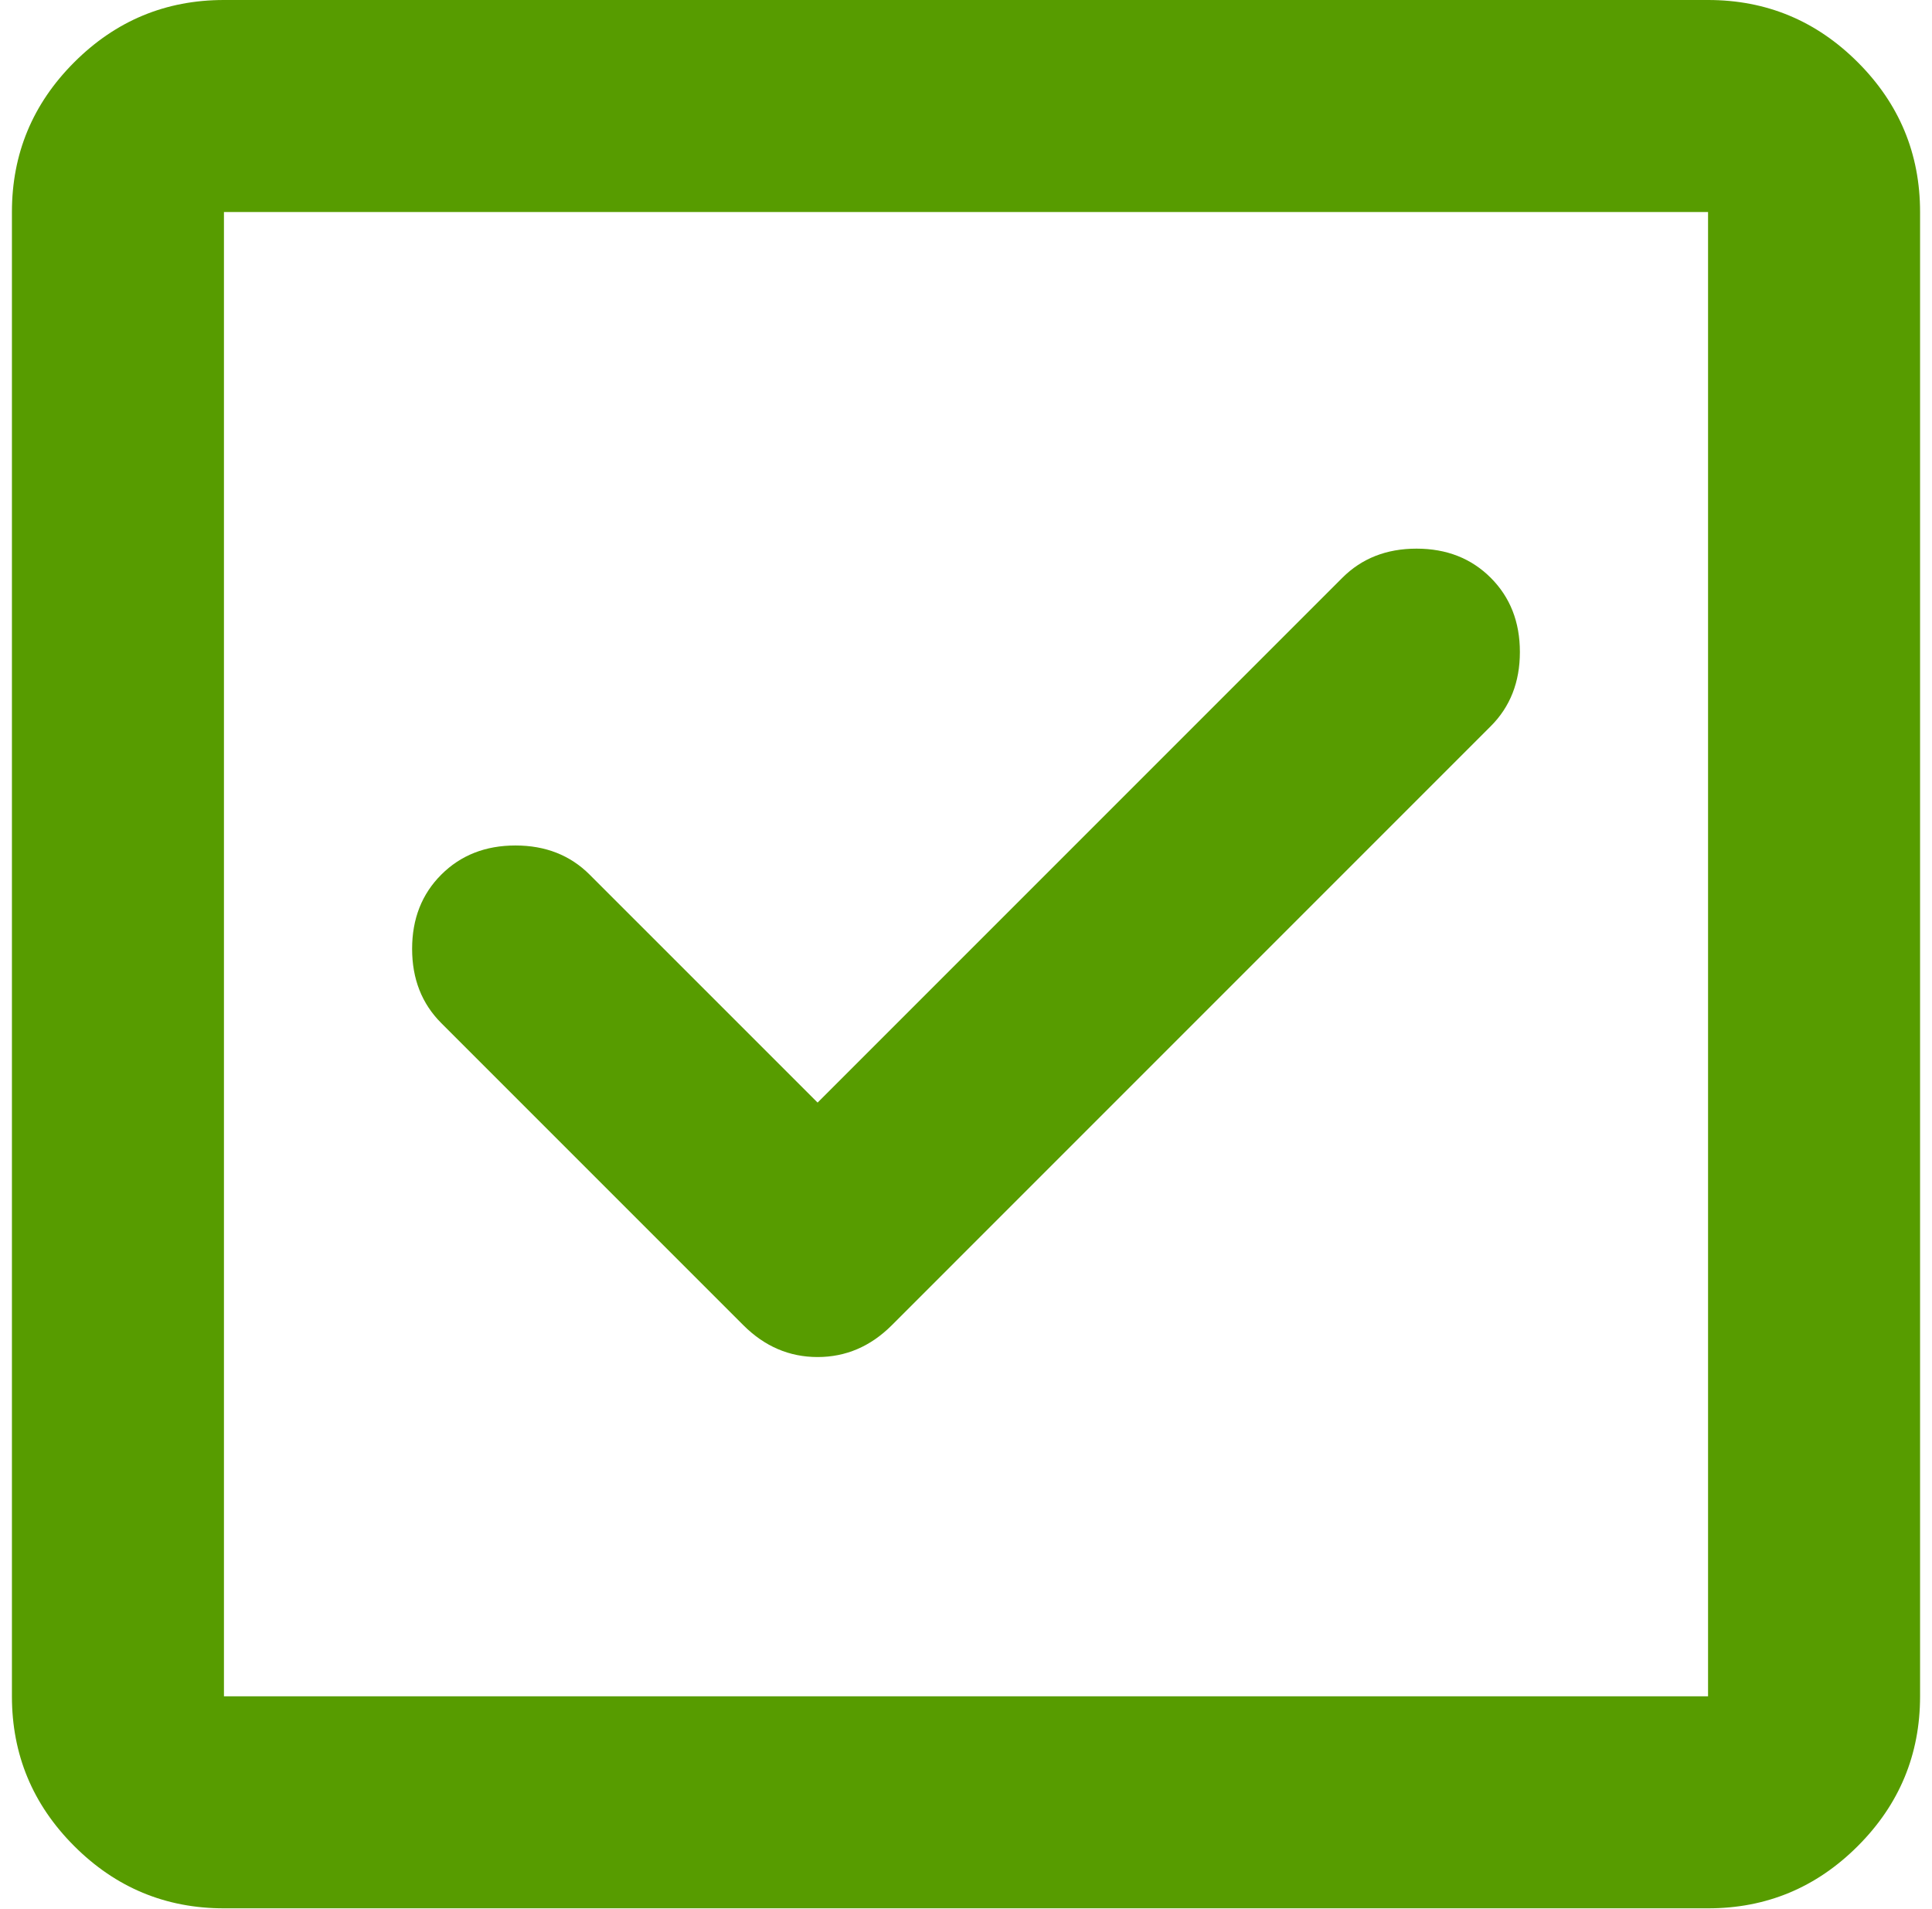
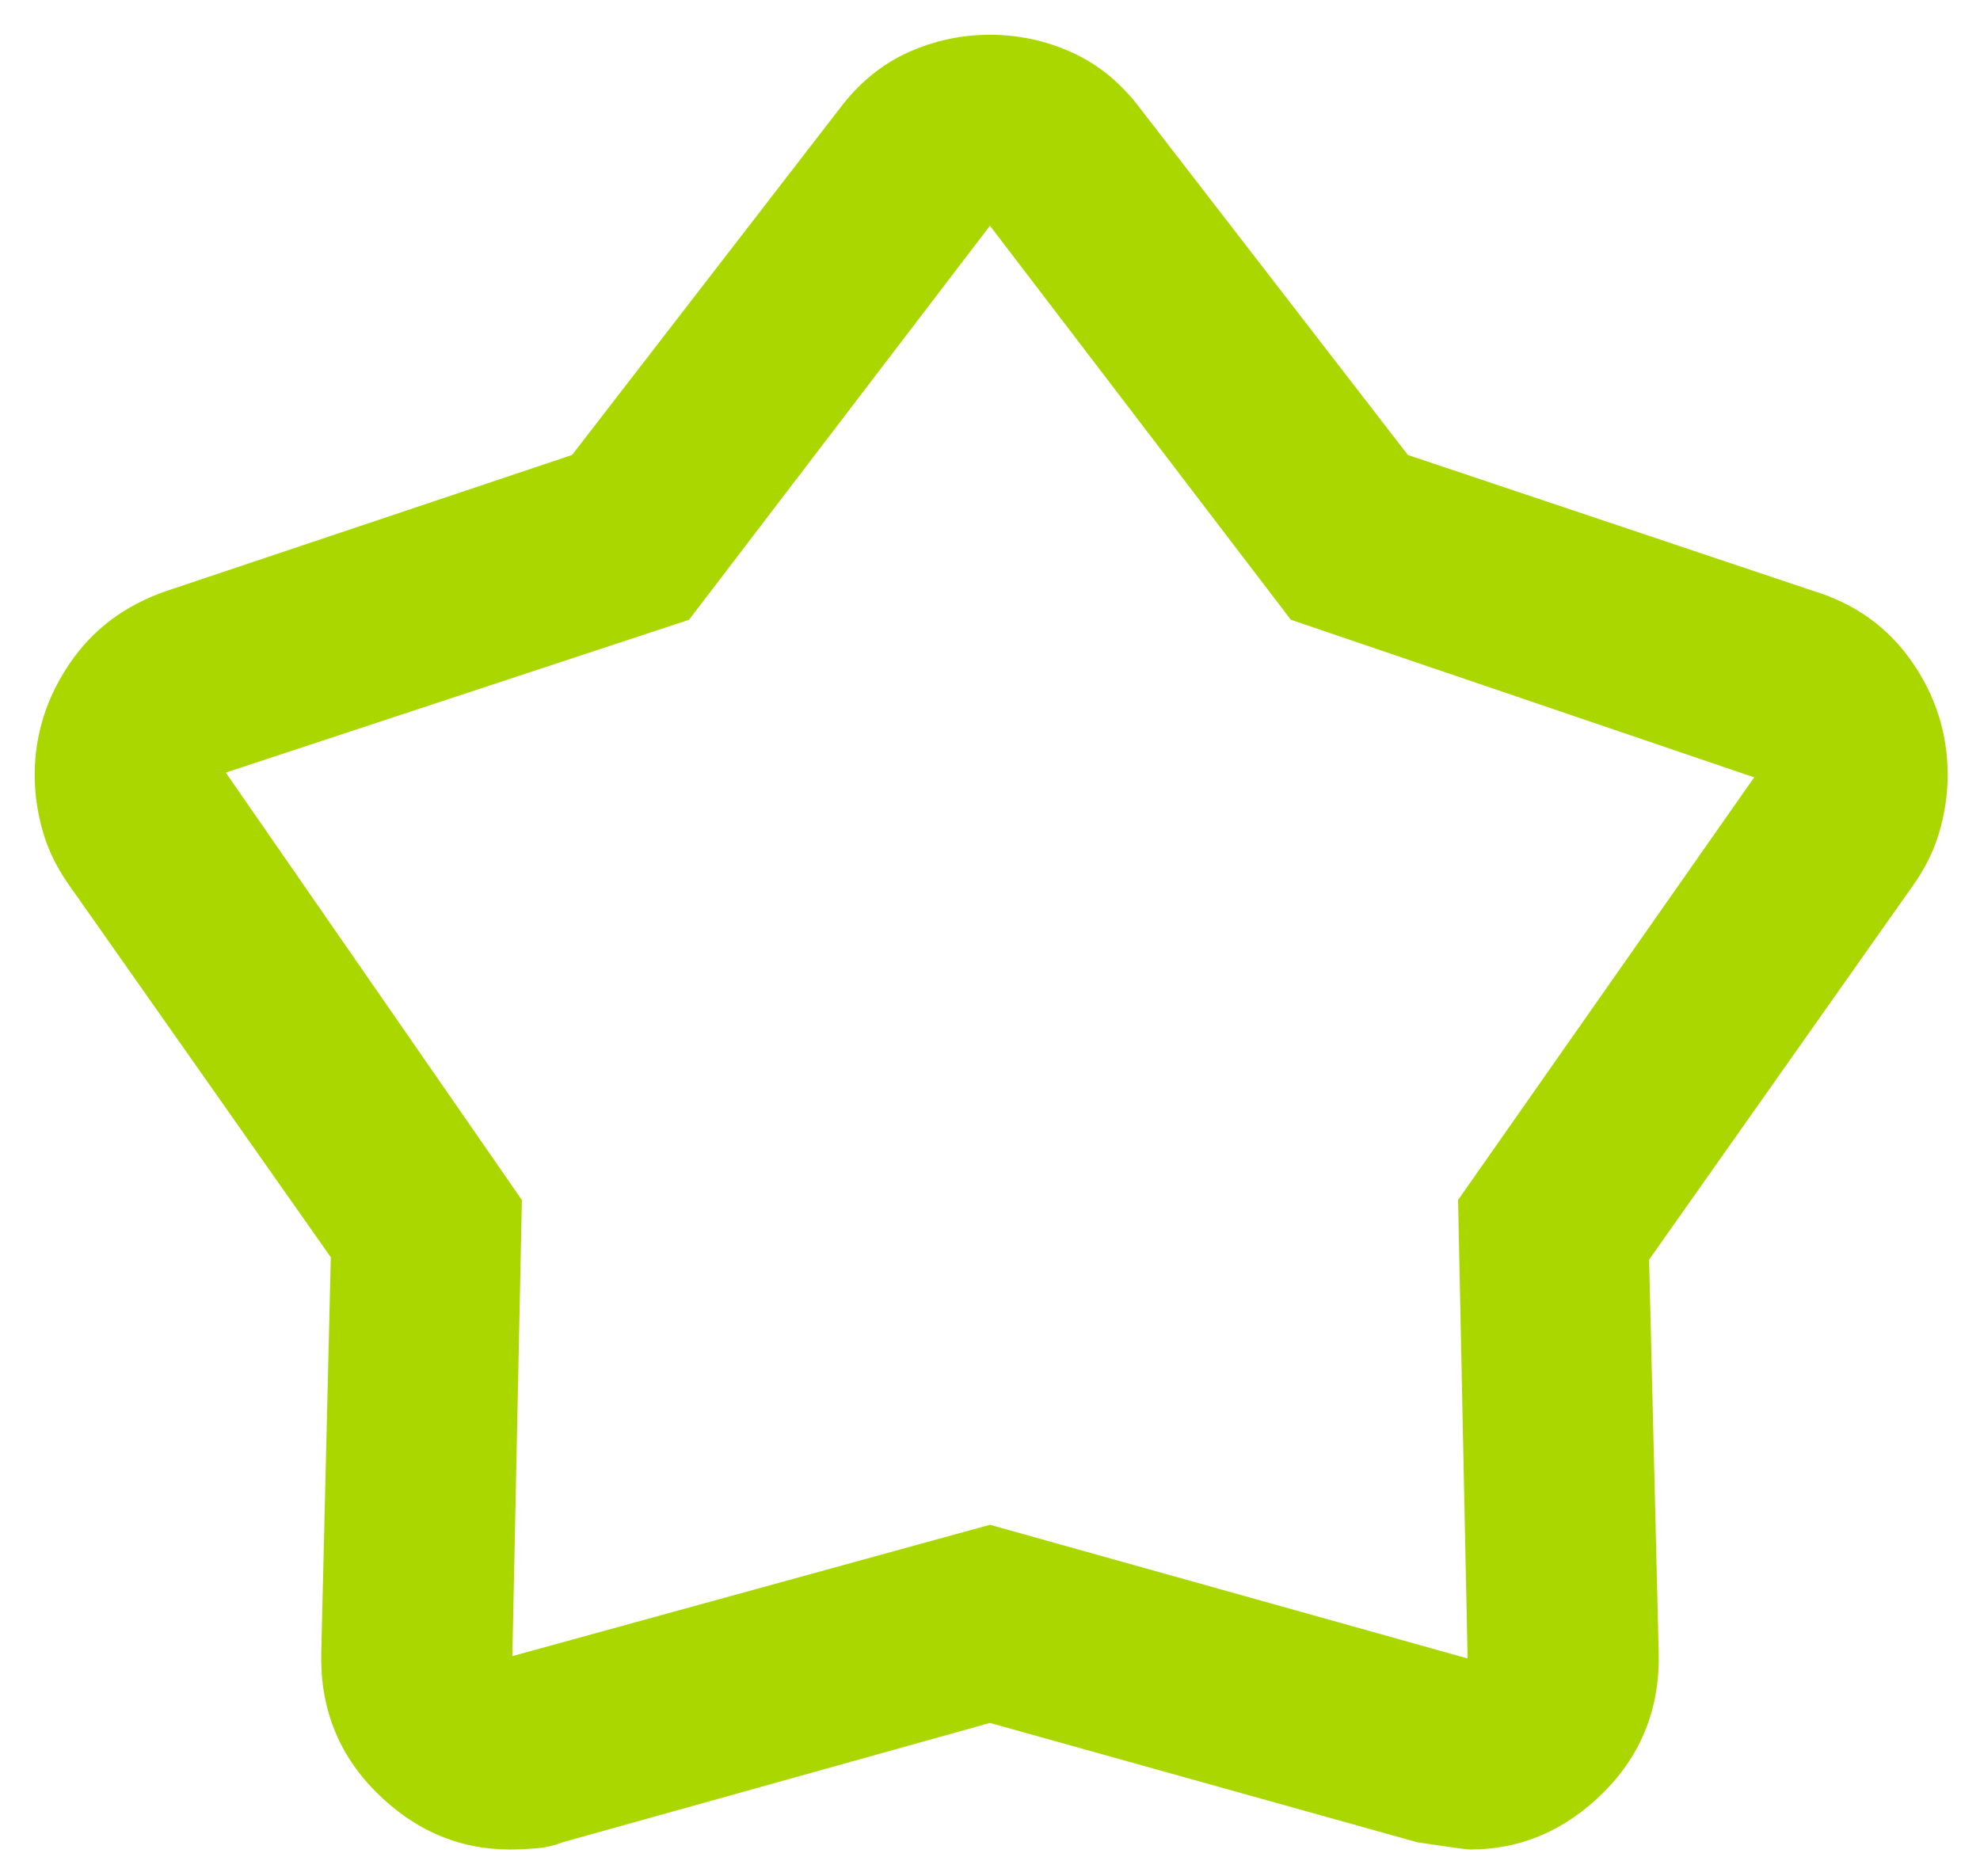
- <svg xmlns="http://www.w3.org/2000/svg" width="81" height="80" viewBox="0 0 81 80" fill="none">
-   <path id="check_box" d="M34.278 46.222L24.722 36.667C23.907 35.852 22.87 35.444 21.611 35.444C20.352 35.444 19.315 35.852 18.5 36.667C17.685 37.481 17.278 38.519 17.278 39.778C17.278 41.037 17.685 42.074 18.5 42.889L31.167 55.556C32.056 56.444 33.093 56.889 34.278 56.889C35.463 56.889 36.5 56.444 37.389 55.556L62.5 30.444C63.315 29.63 63.722 28.593 63.722 27.333C63.722 26.074 63.315 25.037 62.5 24.222C61.685 23.407 60.648 23 59.389 23C58.13 23 57.093 23.407 56.278 24.222L34.278 46.222ZM9.389 80C6.944 80 4.852 79.13 3.111 77.389C1.37 75.648 0.5 73.556 0.5 71.111V8.889C0.5 6.444 1.37 4.352 3.111 2.611C4.852 0.87 6.944 0 9.389 0H71.611C74.056 0 76.148 0.87 77.889 2.611C79.63 4.352 80.5 6.444 80.5 8.889V71.111C80.5 73.556 79.63 75.648 77.889 77.389C76.148 79.13 74.056 80 71.611 80H9.389ZM9.389 71.111H71.611V8.889H9.389V71.111Z" fill="#579C00" />
+ <svg xmlns="http://www.w3.org/2000/svg" width="38" height="36" viewBox="0 0 38 36" fill="none">
+   <path d="M10.979 8.733L16.112 2.087C16.479 1.599 16.914 1.24 17.418 1.01C17.922 0.781 18.449 0.667 18.999 0.667C19.549 0.667 20.076 0.781 20.581 1.01C21.085 1.24 21.52 1.599 21.887 2.087L27.02 8.733L34.812 11.346C35.606 11.59 36.233 12.041 36.691 12.698C37.149 13.355 37.379 14.081 37.379 14.875C37.379 15.242 37.325 15.608 37.218 15.975C37.111 16.342 36.935 16.693 36.691 17.029L31.649 24.179L31.833 31.696C31.863 32.765 31.512 33.667 30.779 34.4C30.045 35.133 29.19 35.5 28.212 35.5C28.151 35.5 27.815 35.454 27.203 35.362L18.999 33.071L10.795 35.362C10.642 35.424 10.474 35.462 10.291 35.477C10.108 35.492 9.94 35.5 9.787 35.5C8.809 35.5 7.954 35.133 7.22 34.4C6.487 33.667 6.135 32.765 6.166 31.696L6.349 24.133L1.354 17.029C1.109 16.693 0.933 16.342 0.826 15.975C0.719 15.608 0.666 15.242 0.666 14.875C0.666 14.111 0.888 13.401 1.331 12.744C1.774 12.087 2.392 11.621 3.187 11.346L10.979 8.733ZM13.224 11.896L4.333 14.829L10.016 23.033L9.833 31.788L18.999 29.267L28.166 31.833L27.983 23.033L33.666 14.921L24.774 11.896L18.999 4.333L13.224 11.896Z" fill="#ABD700" />
</svg>
